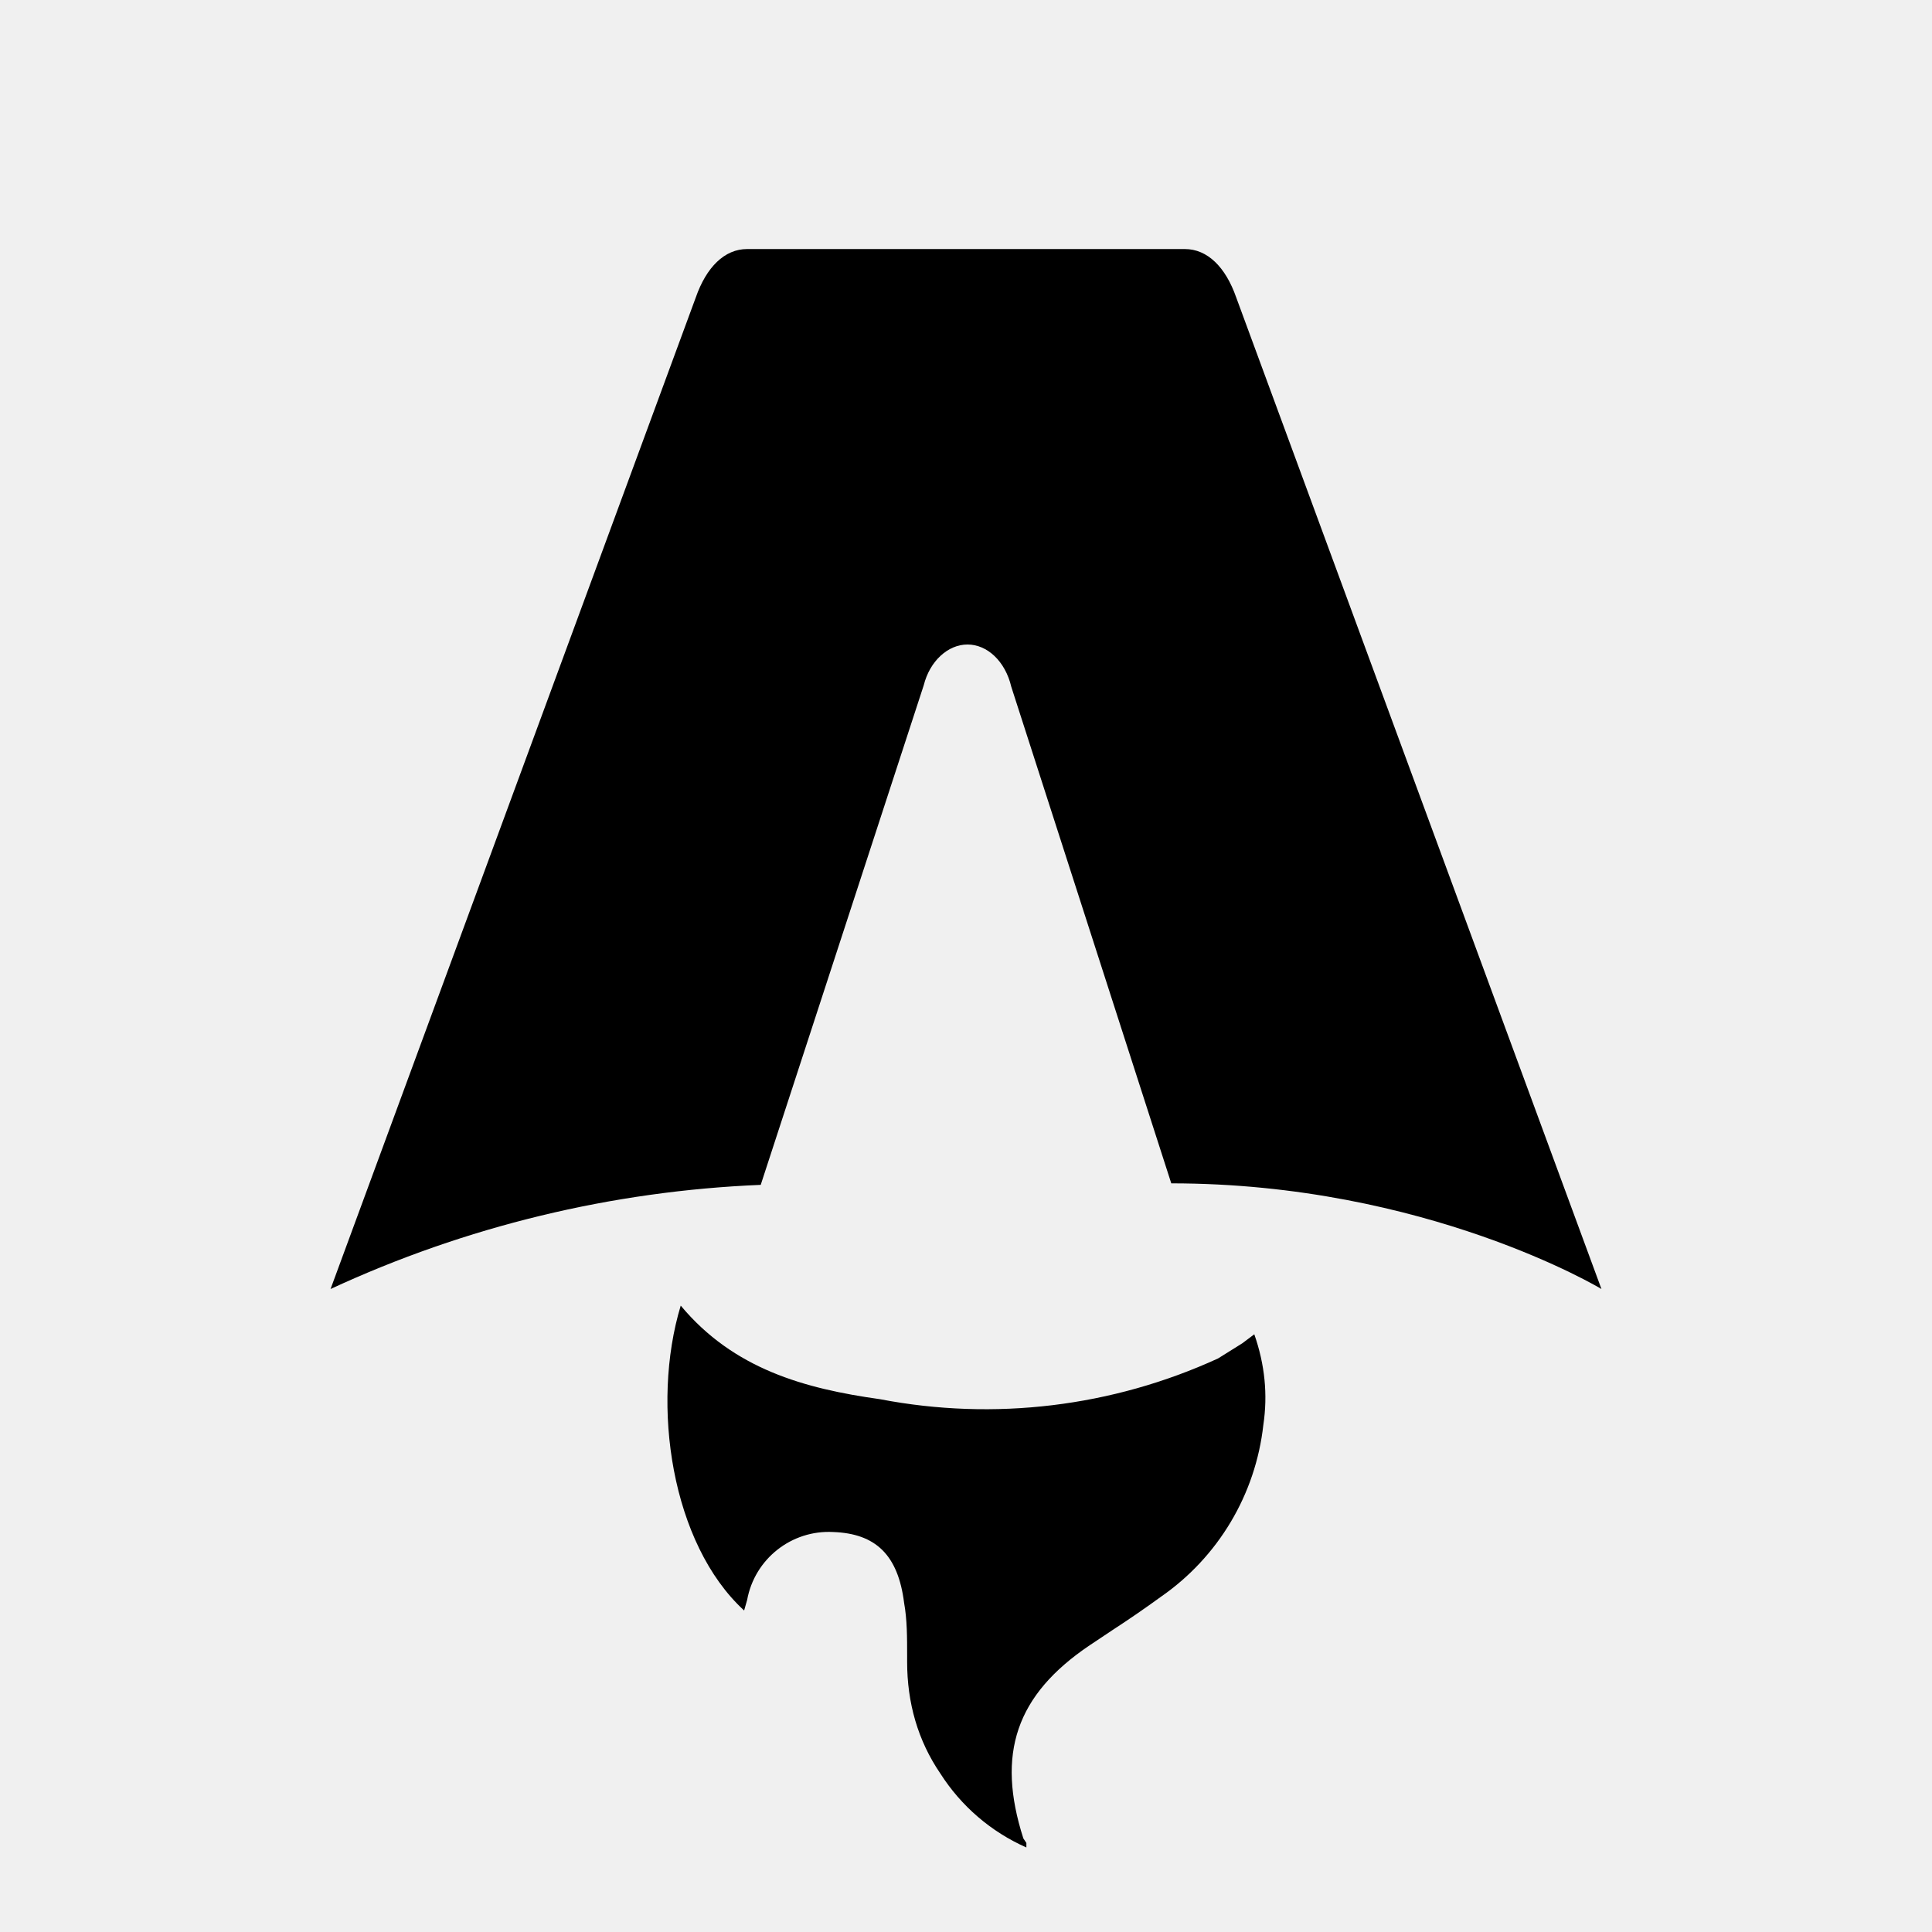
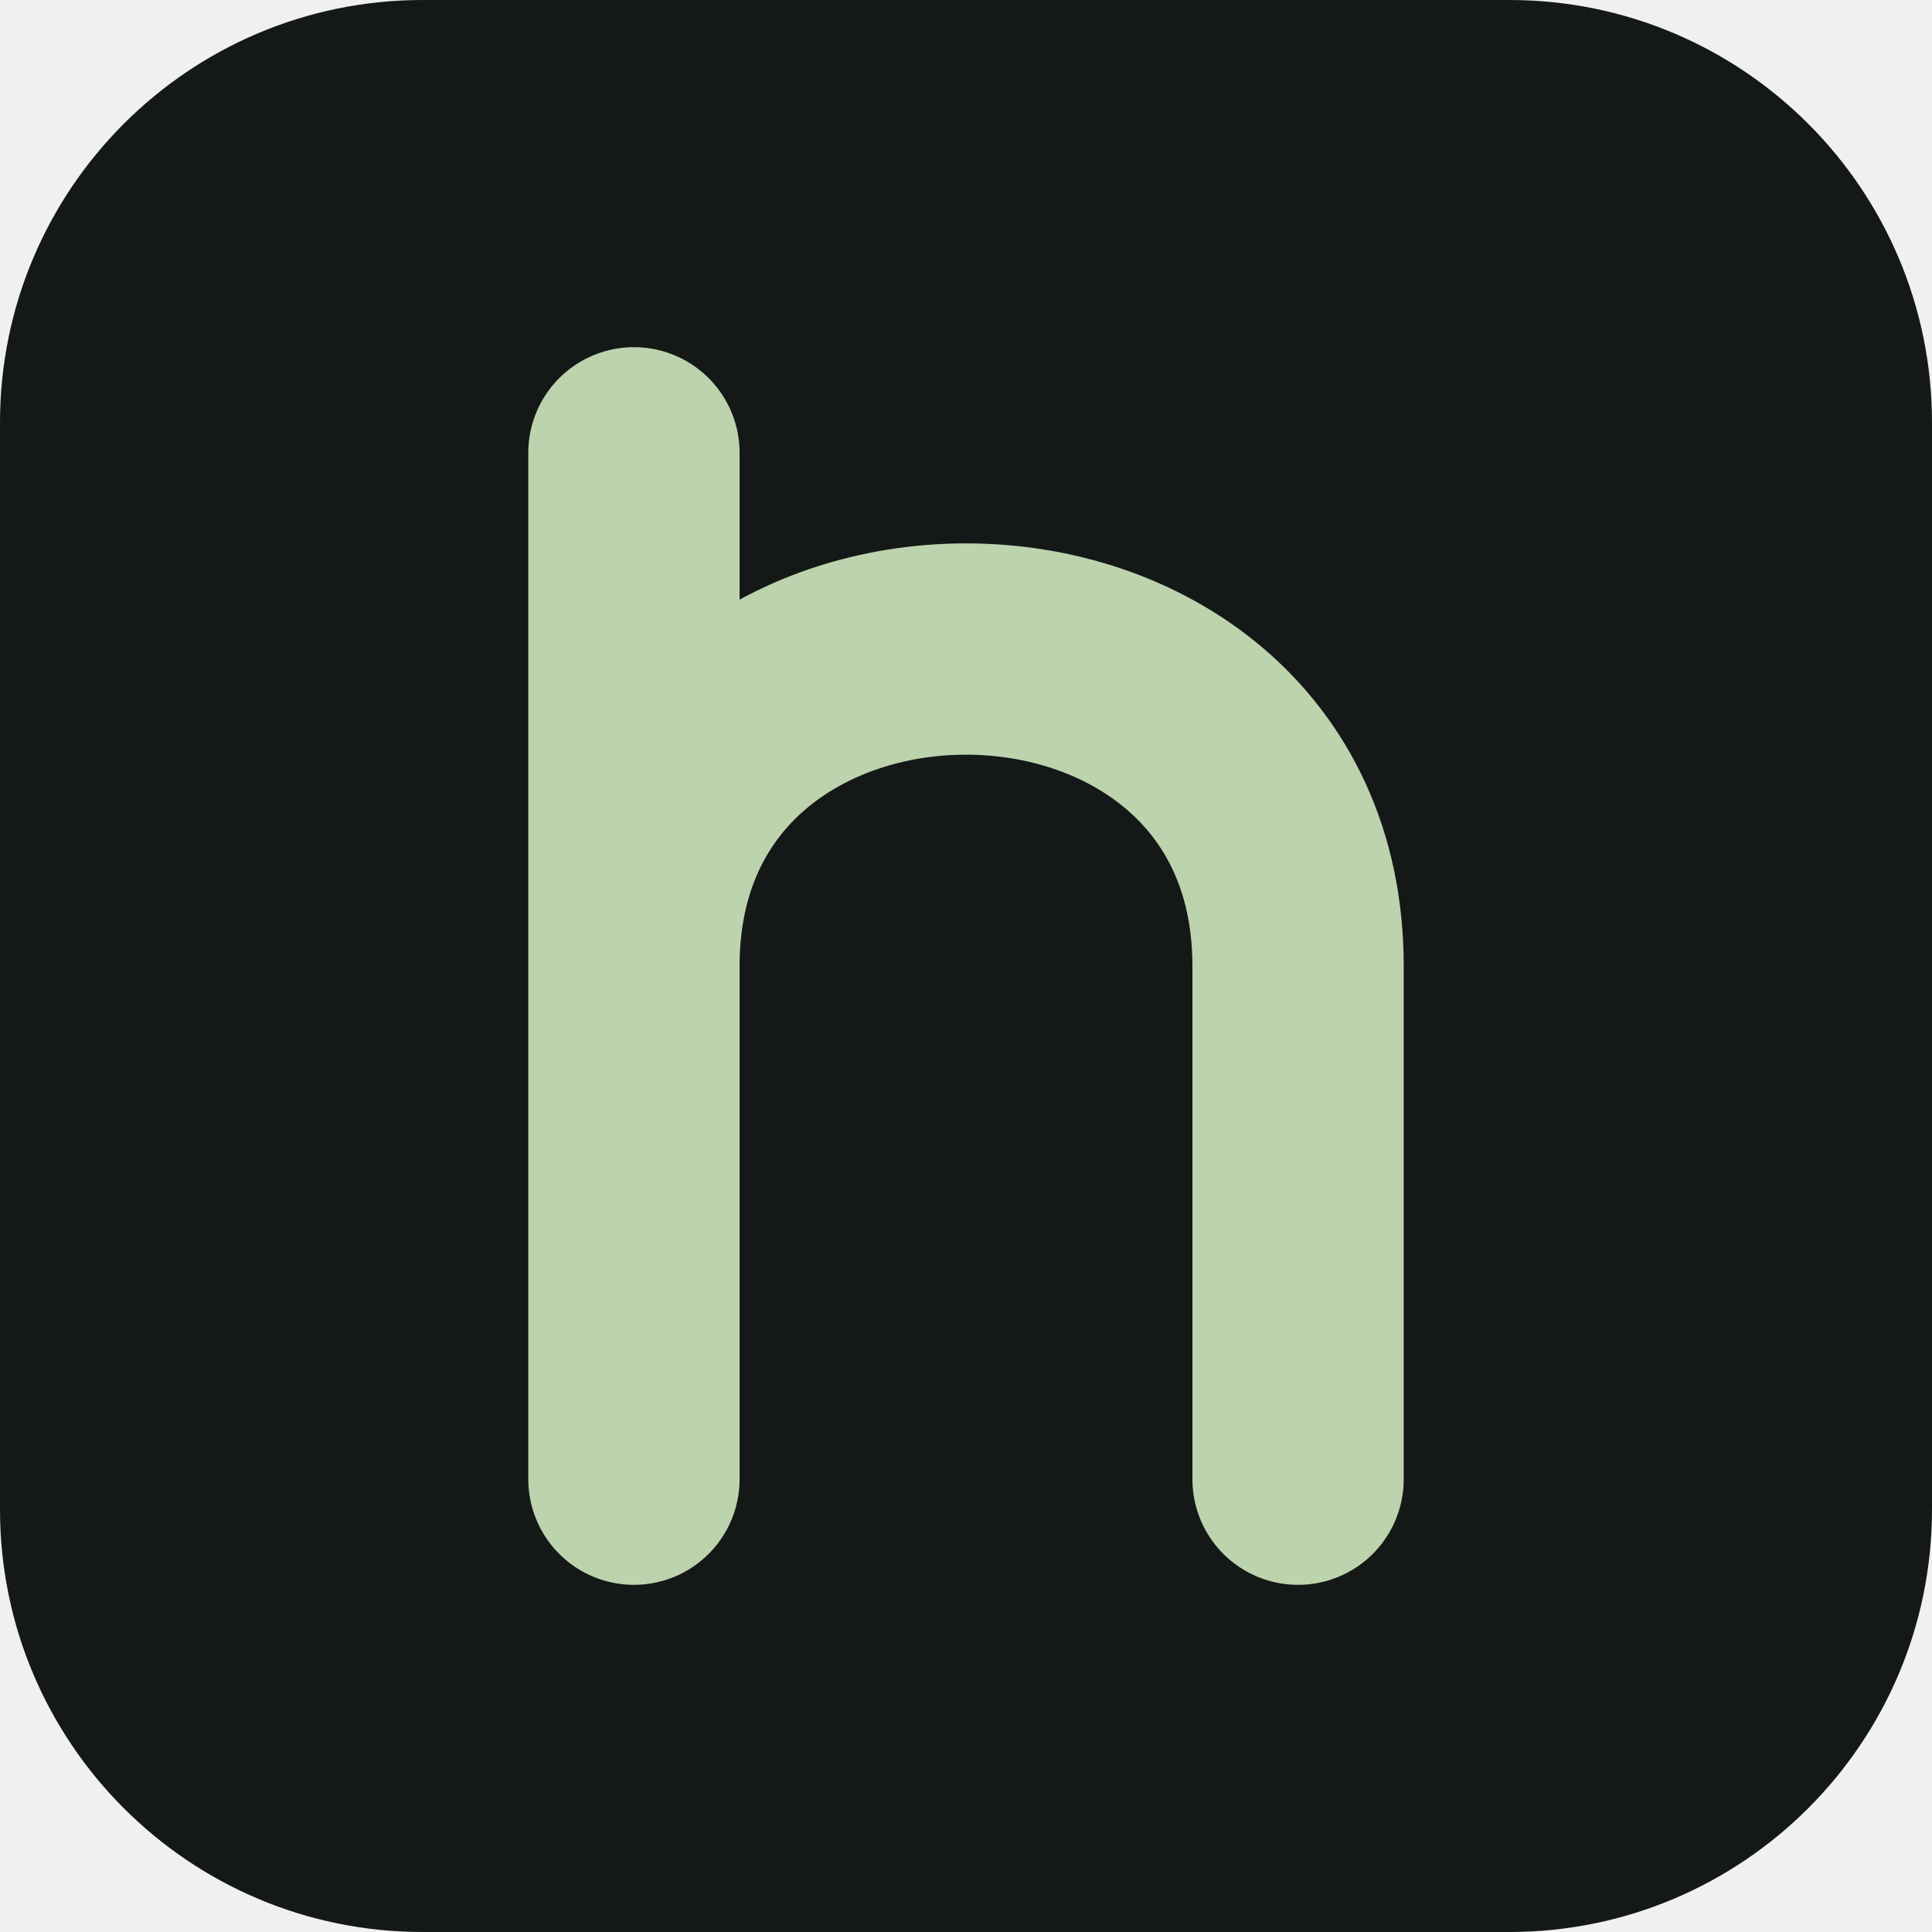
- <svg xmlns="http://www.w3.org/2000/svg" fill="none" viewBox="0 0 128 128">
-   <path d="M50.4 78.5a75.1 75.1 0 0 0-28.5 6.9l24.2-65.7c.7-2 1.9-3.2 3.4-3.2h29c1.5 0 2.7 1.2 3.4 3.2l24.2 65.7s-11.6-7-28.5-7L67 45.5c-.4-1.7-1.6-2.8-2.9-2.8-1.3 0-2.5 1.1-2.9 2.7L50.4 78.5Zm-1.1 28.2Zm-4.2-20.2c-2 6.6-.6 15.8 4.2 20.2a17.5 17.5 0 0 1 .2-.7 5.5 5.5 0 0 1 5.7-4.5c2.8.1 4.3 1.5 4.7 4.7.2 1.1.2 2.3.2 3.5v.4c0 2.7.7 5.2 2.2 7.4a13 13 0 0 0 5.7 4.9v-.3l-.2-.3c-1.8-5.6-.5-9.5 4.4-12.8l1.5-1a73 73 0 0 0 3.2-2.2 16 16 0 0 0 6.8-11.4c.3-2 .1-4-.6-6l-.8.6-1.6 1a37 37 0 0 1-22.4 2.7c-5-.7-9.7-2-13.2-6.2Z" />
-   <style>
-         path { fill: #000; }
-         @media (prefers-color-scheme: dark) {
-             path { fill: #FFF; }
-         }
-     </style>
+ <svg xmlns="http://www.w3.org/2000/svg" viewBox="0 0 64 64">
+   <rect width="64" height="64" rx="14" fill="#141817" />
+   <path d="M21 15v34m0-17c0-14 22-14 22 0v17" fill="none" stroke="#bcd3ad" stroke-width="7" stroke-linecap="round" />
</svg>
